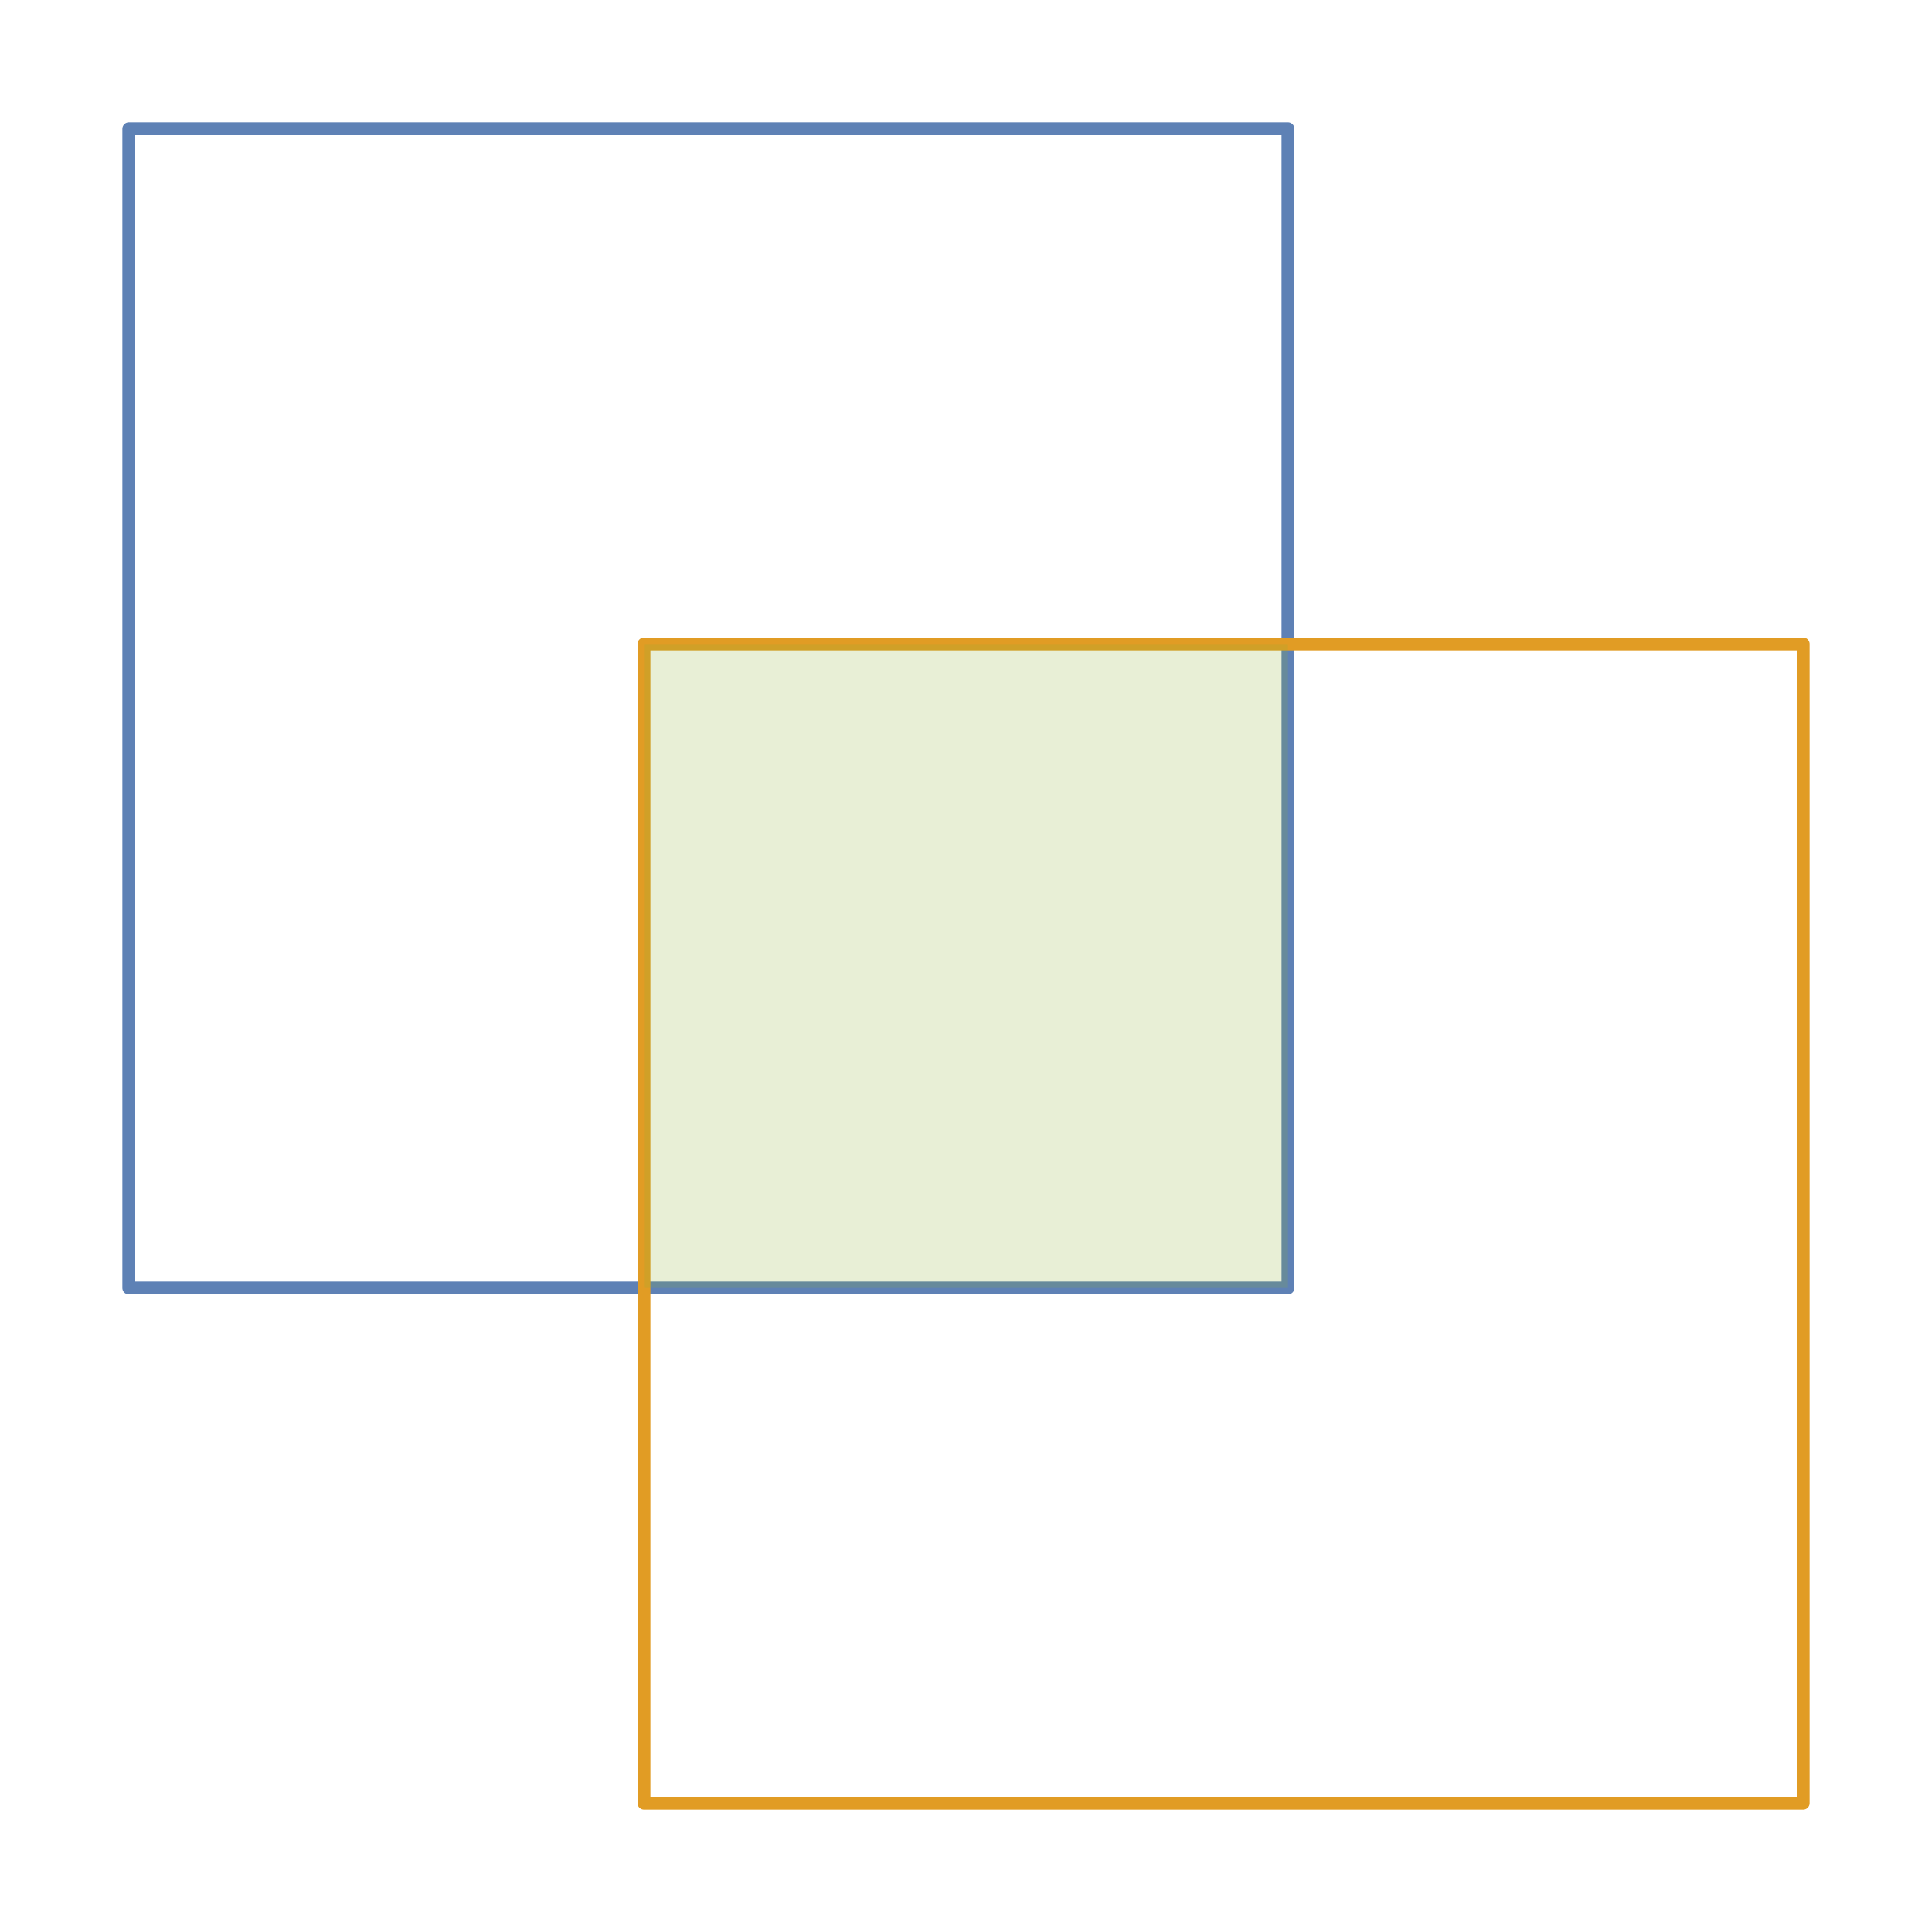
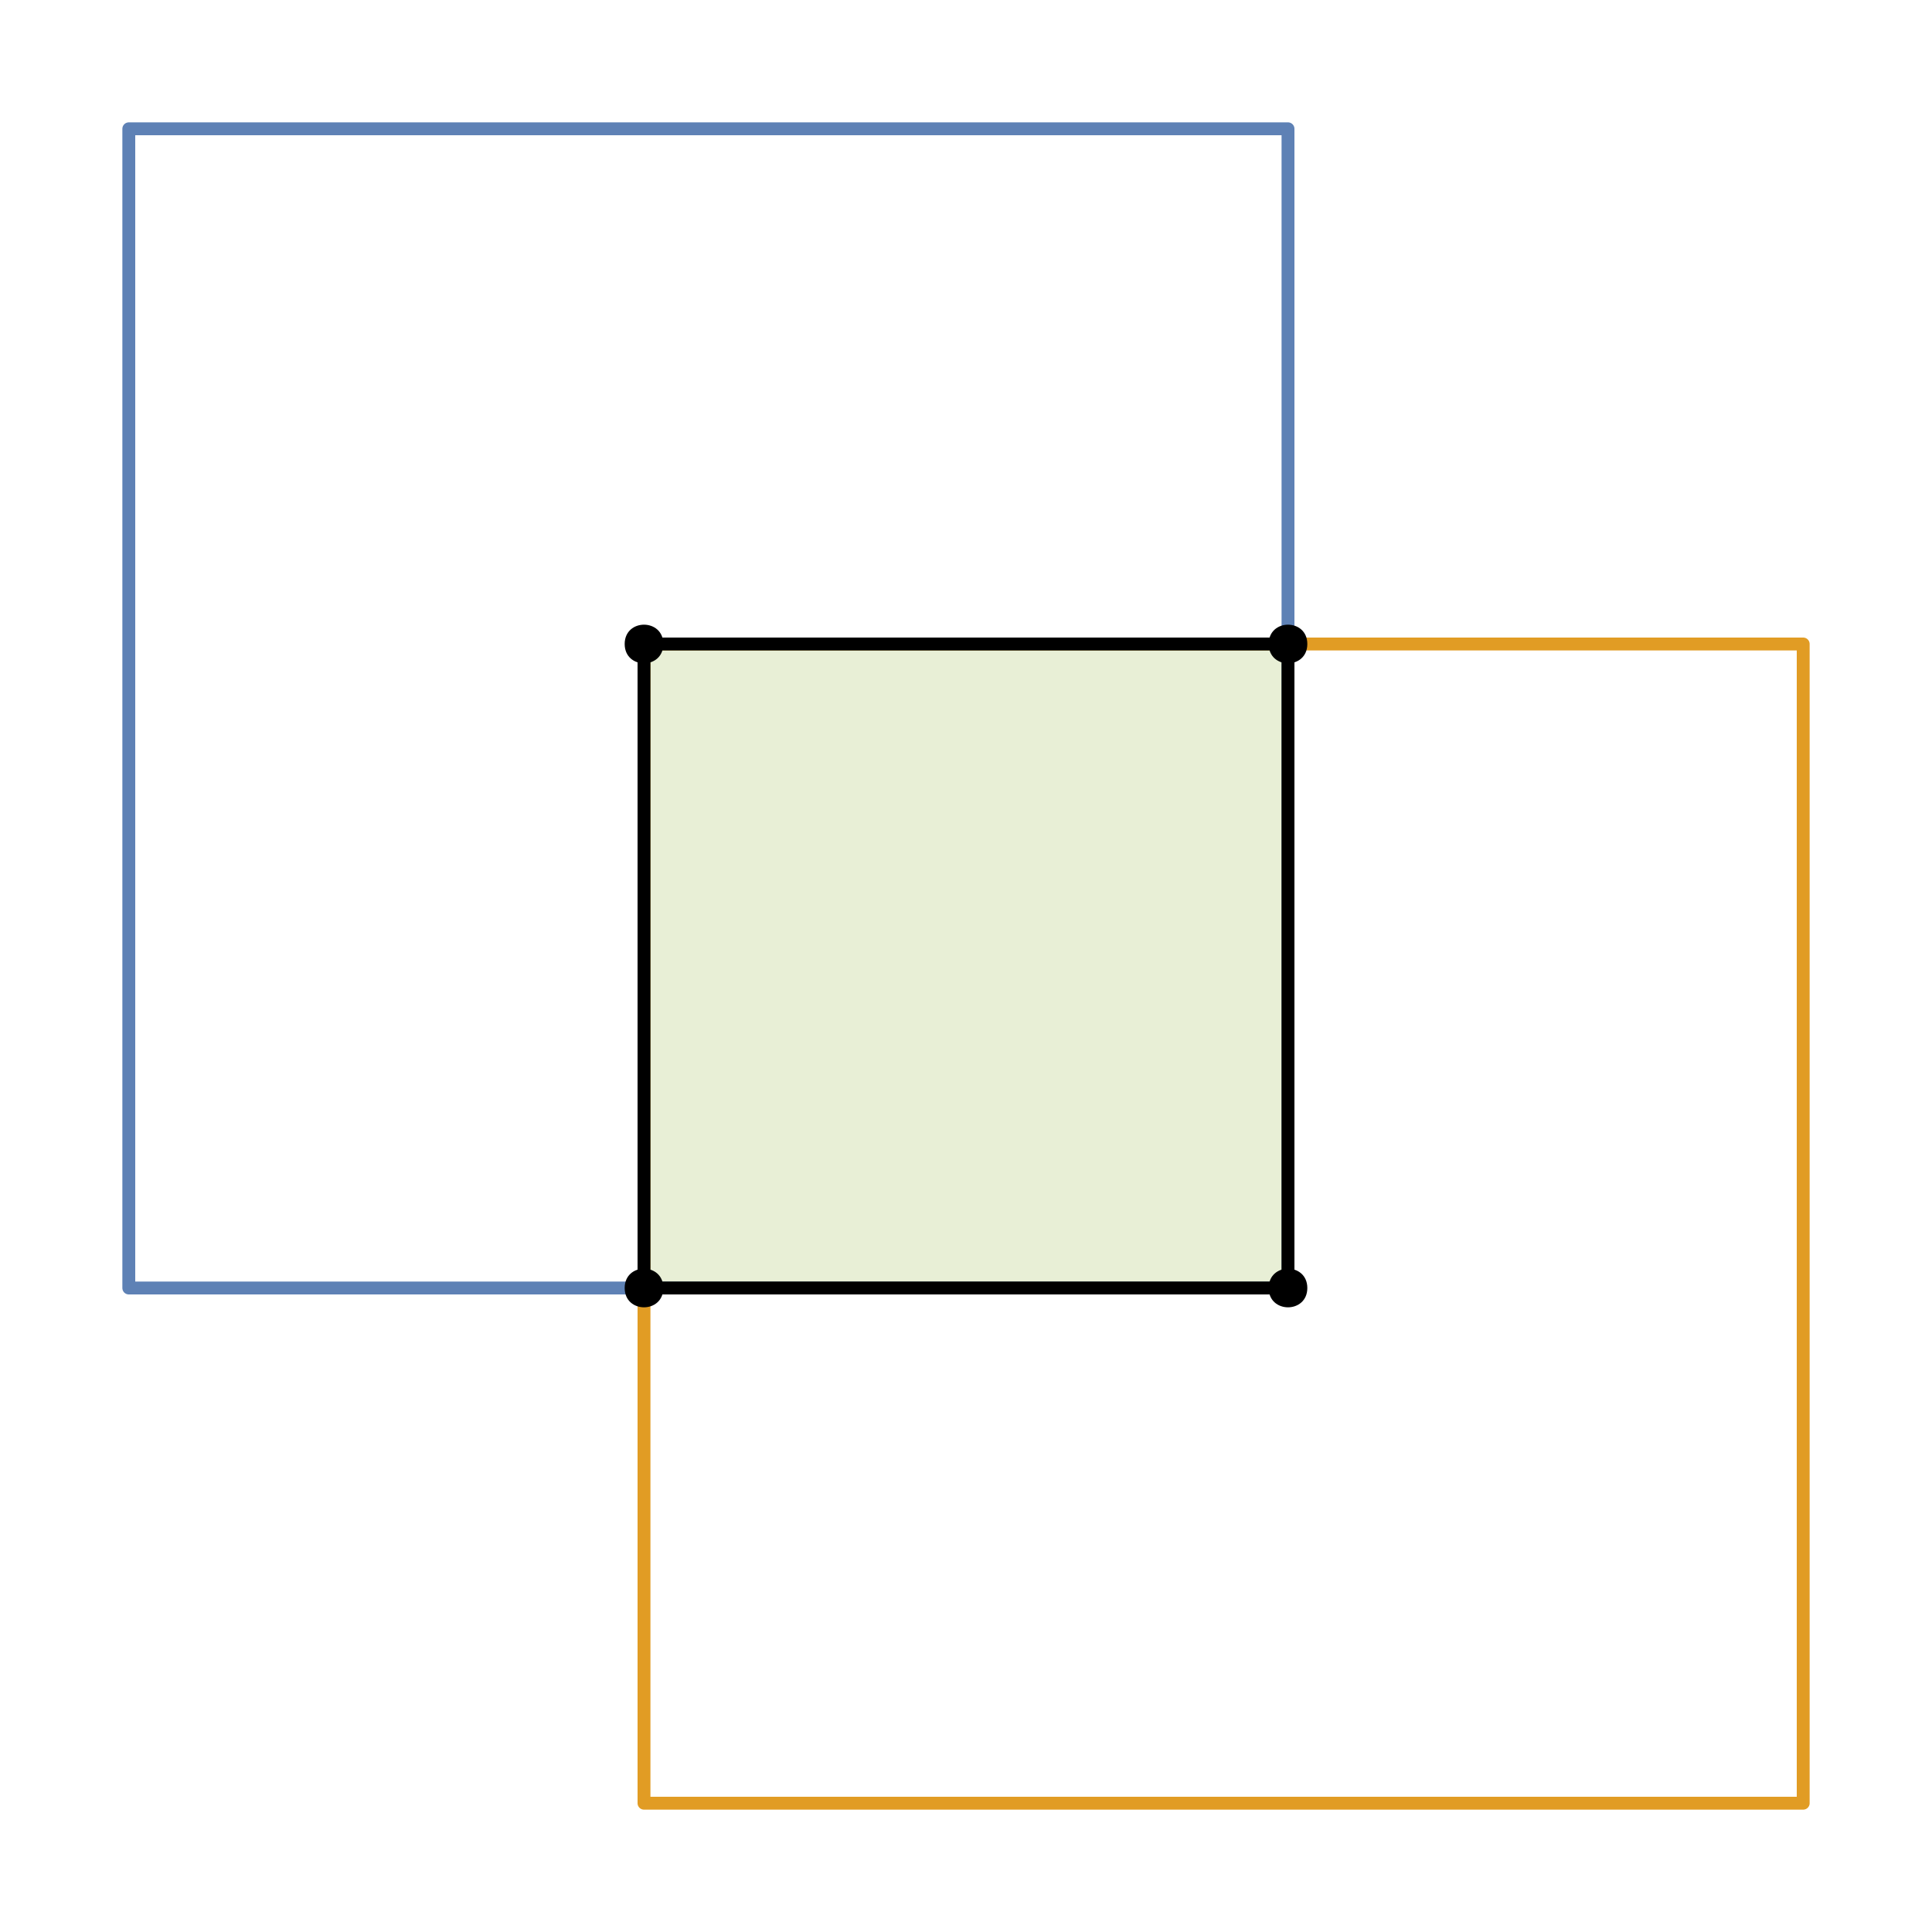
<svg xmlns="http://www.w3.org/2000/svg" width="150pt" height="150pt" viewBox="0 0 150 150" version="1.1">
  <g id="id1">
    <path style="fill:none;stroke-width:1;stroke-linecap:butt;stroke-linejoin:round;stroke:rgb(36.842%,50.678%,70.98%);stroke-opacity:1;stroke-miterlimit:10;" d="M 10 10 L 10 100 L 100 100 L 100 10 Z M 10 10 " />
    <path style="fill:none;stroke-width:1;stroke-linecap:butt;stroke-linejoin:round;stroke:rgb(88.072%,61.104%,14.205%);stroke-opacity:1;stroke-miterlimit:10;" d="M 50 50 L 50 140 L 140 140 L 140 50 Z M 50 50 " />
-     <path style=" stroke:none;fill-rule:nonzero;fill:rgb(56.018%,69.157%,19.488%);fill-opacity:0.2;" d="M 100 100 L 100 50 L 50 50 L 50 100 Z M 100 100 " />
+     <path style="fill-rule:nonzero;fill:rgb(56.018%,69.157%,19.488%);fill-opacity:0.2;stroke-width:1;stroke-linecap:butt;stroke-linejoin:round;stroke:rgb(0%,0%,0%);stroke-opacity:1;stroke-miterlimit:10;" d="M 50 50 L 50 100 L 100 100 L 100 50 Z M 50 50 " />
+     <path style=" stroke:none;fill-rule:nonzero;fill:rgb(0%,0%,0%);fill-opacity:1;" d="M 51.5 50 C 51.5 52 48.5 52 48.5 50 C 48.5 48 51.5 48 51.5 50 " />
+     <path style=" stroke:none;fill-rule:nonzero;fill:rgb(0%,0%,0%);fill-opacity:1;" d="M 51.5 100 C 51.5 102 48.5 102 48.5 100 C 48.5 98 51.5 98 51.5 100 " />
+     <path style=" stroke:none;fill-rule:nonzero;fill:rgb(0%,0%,0%);fill-opacity:1;" d="M 101.5 100 C 101.5 102 98.5 102 98.5 100 C 98.5 98 101.5 98 101.5 100 " />
+     <path style=" stroke:none;fill-rule:nonzero;fill:rgb(0%,0%,0%);fill-opacity:1;" d="M 101.5 50 C 101.5 52 98.5 52 98.5 50 C 98.5 48 101.5 48 101.5 50 " />
  </g>
</svg>
